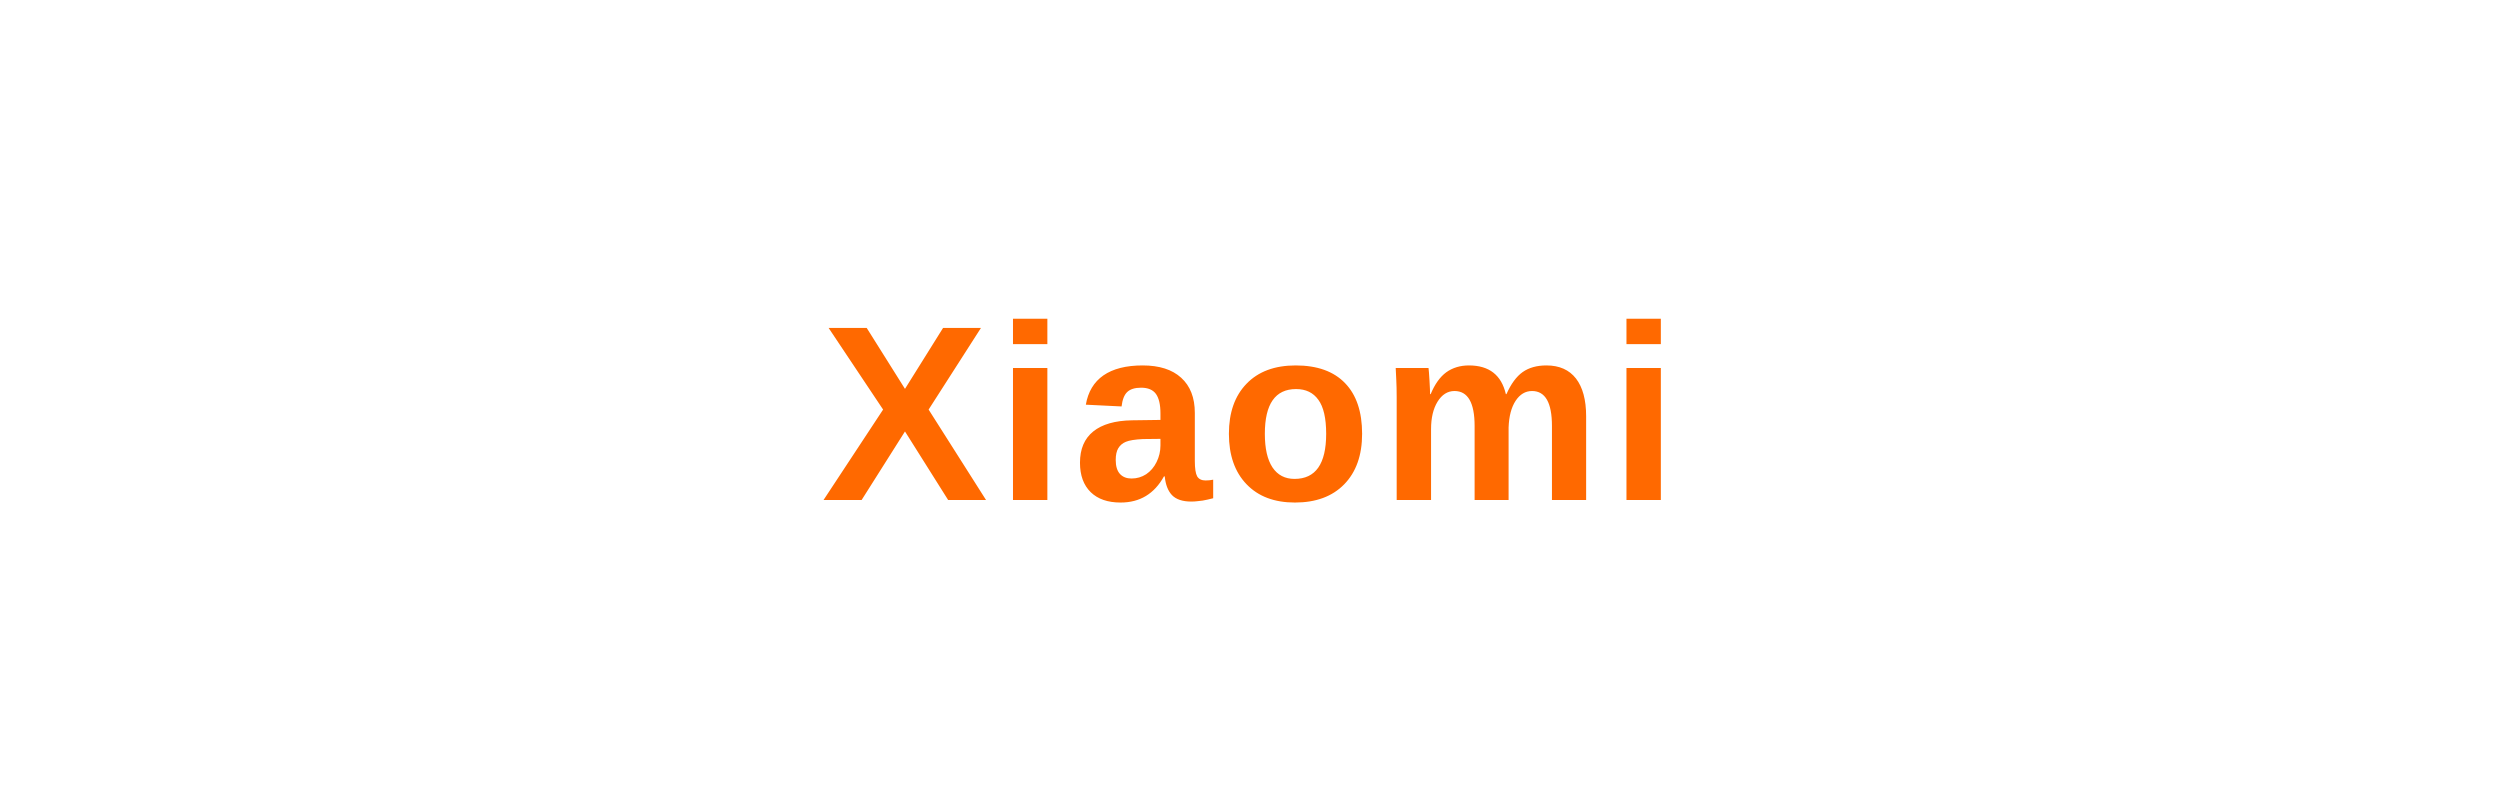
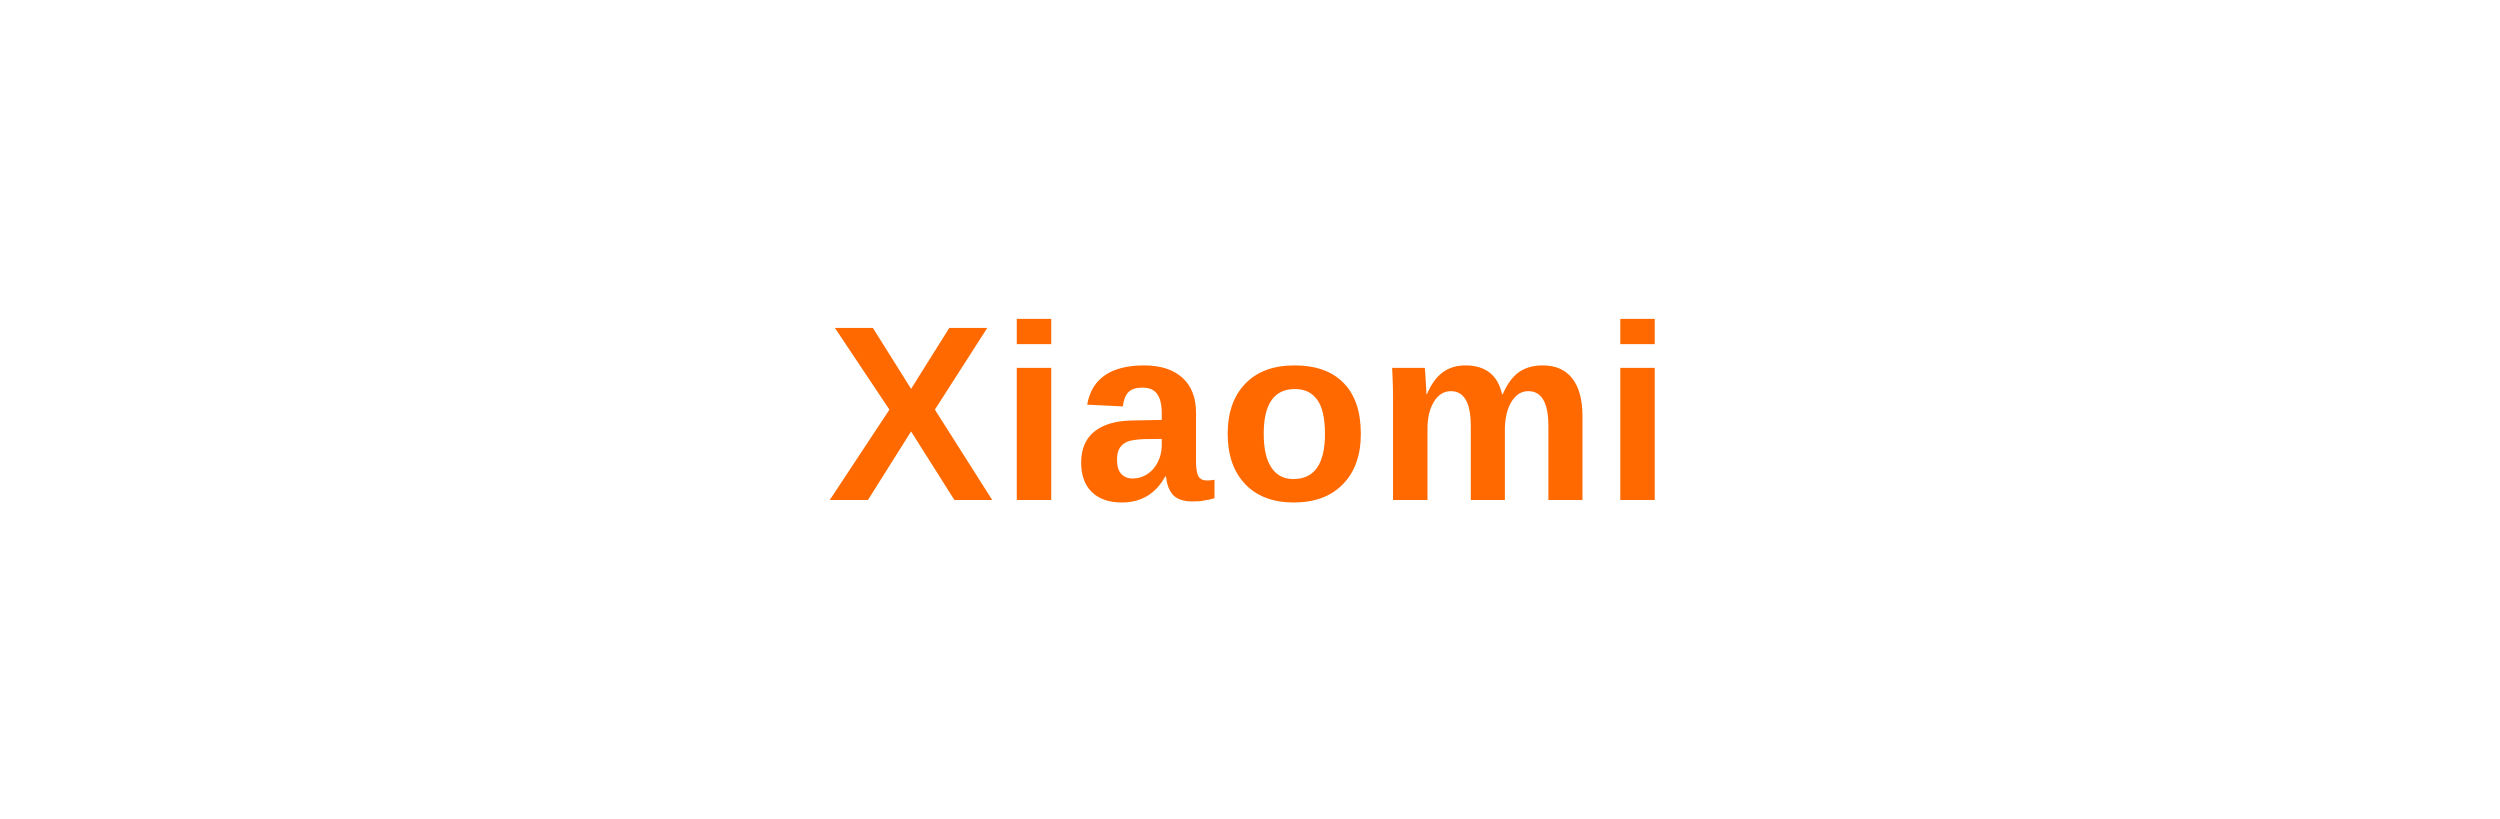
- <svg xmlns="http://www.w3.org/2000/svg" viewBox="0 0 200 64" role="img" aria-label="Xiaomi">
-   <text x="100" y="40" text-anchor="middle" font-family="Arial, Helvetica, sans-serif" font-size="20" font-weight="700" fill="#FF6900" letter-spacing="0.03em">Xiaomi</text>
+ <svg xmlns="http://www.w3.org/2000/svg" viewBox="0 0 220 72" role="img" aria-label="Xiaomi">
+   <text x="110" y="44" text-anchor="middle" font-family="Arial, Helvetica, sans-serif" font-size="22" font-weight="700" fill="#FF6900" letter-spacing="0.02em">Xiaomi</text>
</svg>
